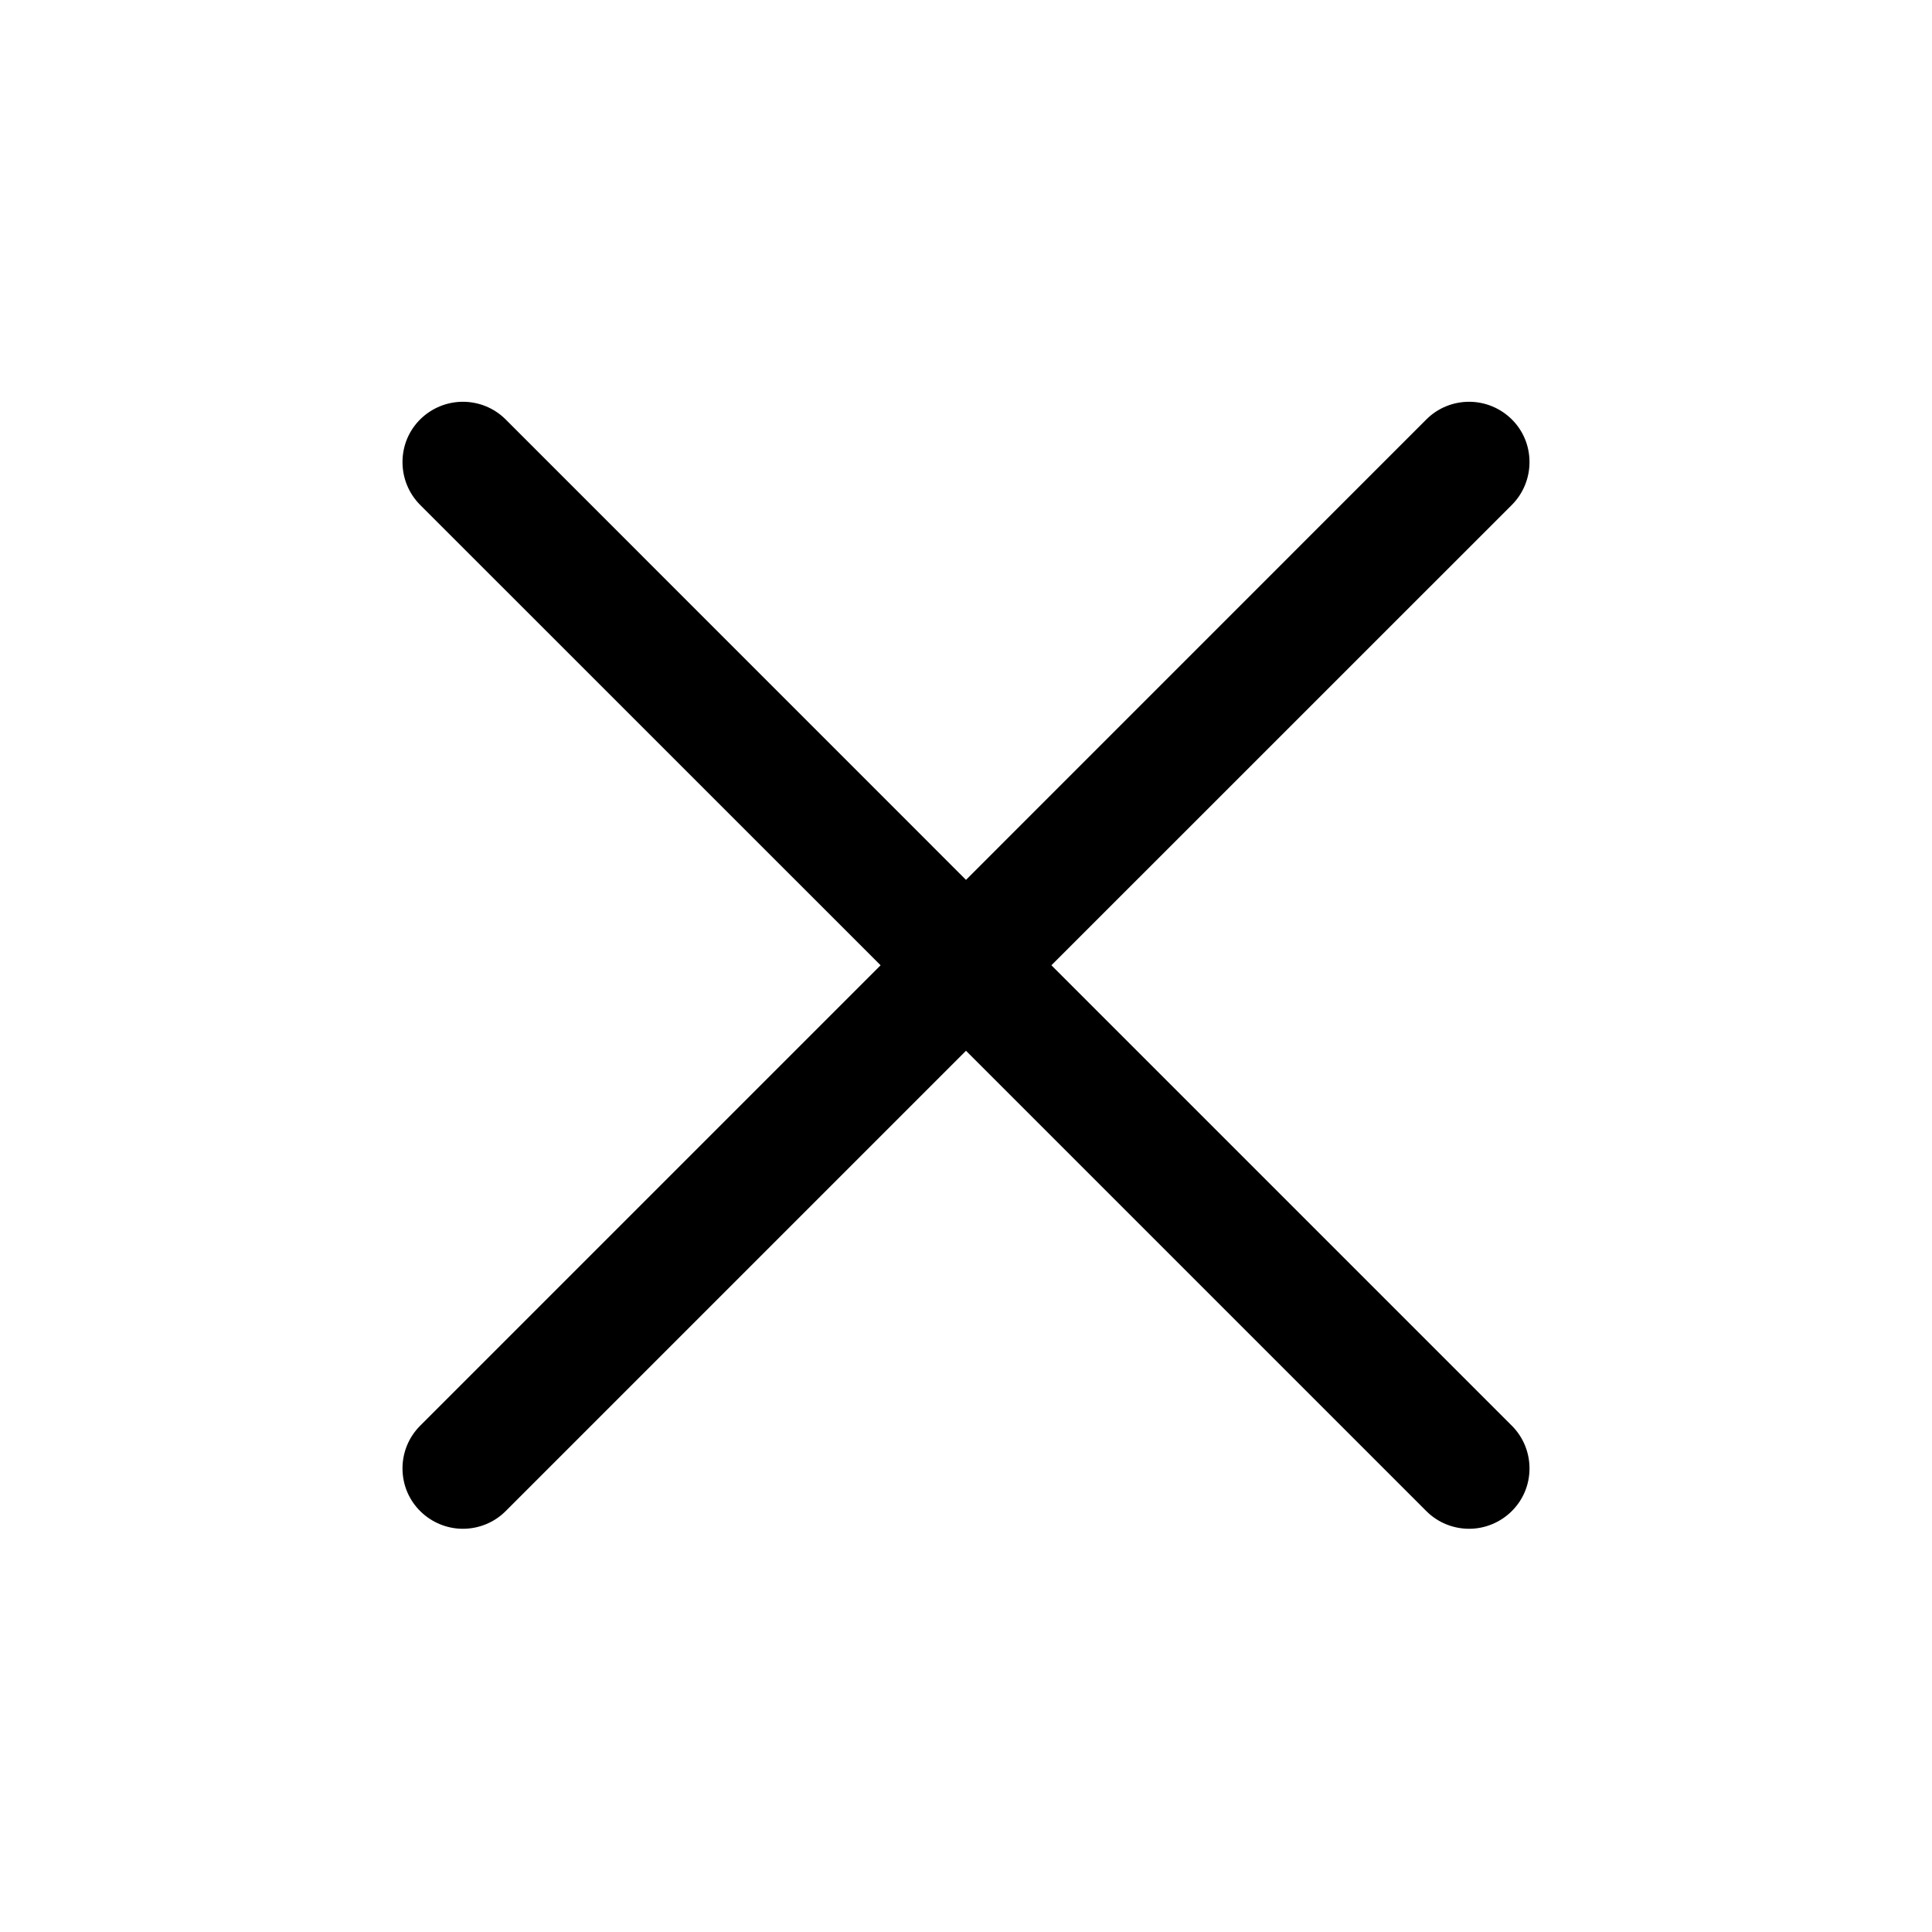
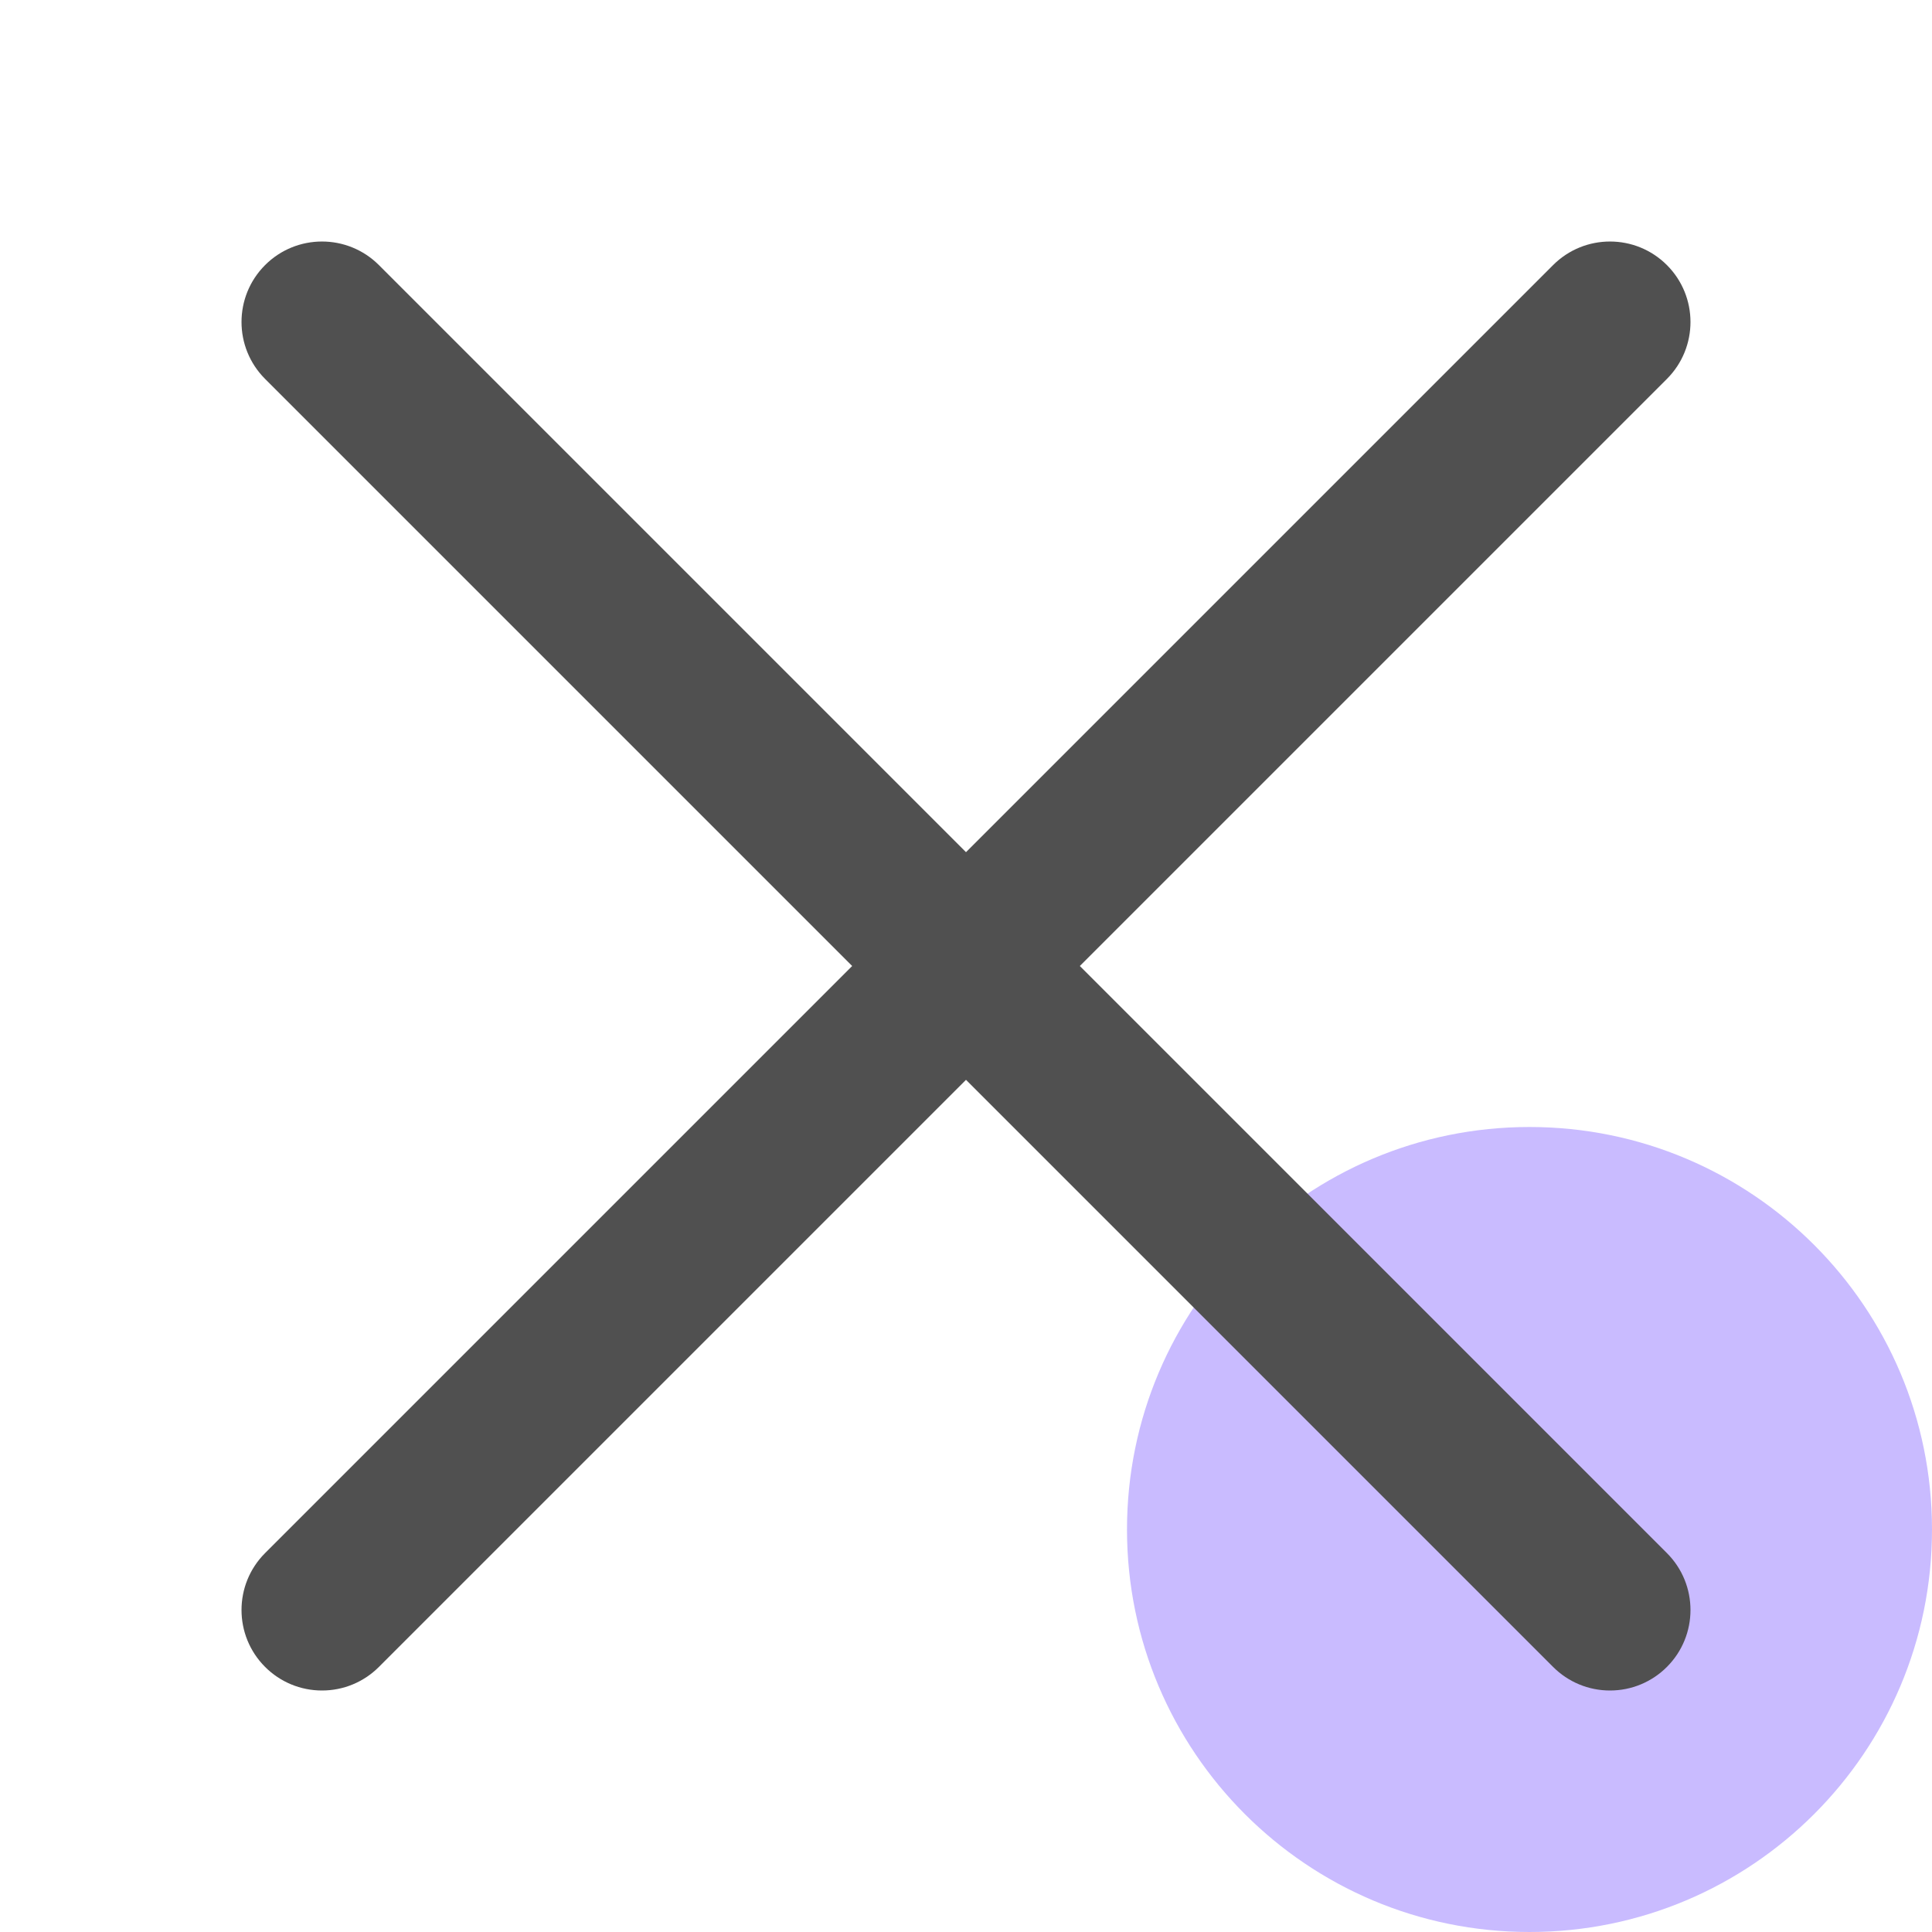
- <svg xmlns="http://www.w3.org/2000/svg" clip-rule="evenodd" fill-rule="evenodd" stroke-linejoin="round" stroke-miterlimit="2" viewBox="0 0 24 24">
-   <path d="m12 10.93 5.719-5.72c.146-.146.339-.219.531-.219.404 0 .75.324.75.749 0 .193-.073.385-.219.532l-5.72 5.719 5.719 5.719c.147.147.22.339.22.531 0 .427-.349.75-.75.75-.192 0-.385-.073-.531-.219l-5.719-5.719-5.719 5.719c-.146.146-.339.219-.531.219-.401 0-.75-.323-.75-.75 0-.192.073-.384.22-.531l5.719-5.719-5.72-5.719c-.146-.147-.219-.339-.219-.532 0-.425.346-.749.75-.749.192 0 .385.073.531.219z" />
+ <svg xmlns="http://www.w3.org/2000/svg" width="48" height="48" viewBox="0 0 48 48">
+   <g data-name="24_ena_close">
+     <g data-name="Group 5929" transform="translate(1567 6918)">
+       <circle data-name="Ellipse 41" cx="10" cy="10" r="10" transform="translate(-1539 -6890)" style="fill:#c9bbff" />
+       <path data-name="Path 4050" d="m-1540.172-6894 14.586-14.586a2 2 0 0 0 0-2.828 2 2 0 0 0-2.828 0l-14.586 14.586-14.586-14.586a2 2 0 0 0-2.828 0 2 2 0 0 0 0 2.828l14.586 14.586-14.586 14.586a2 2 0 0 0 0 2.828 1.99 1.99 0 0 0 1.414.586 1.99 1.99 0 0 0 1.414-.586l14.586-14.586 14.586 14.586a1.99 1.99 0 0 0 1.414.586 1.99 1.99 0 0 0 1.414-.586 2 2 0 0 0 0-2.828z" style="fill:#505050" />
+     </g>
+     <path data-name="Rectangle 2874" style="fill:none" d="M0 0h48v48H0z" />
+   </g>
</svg>
